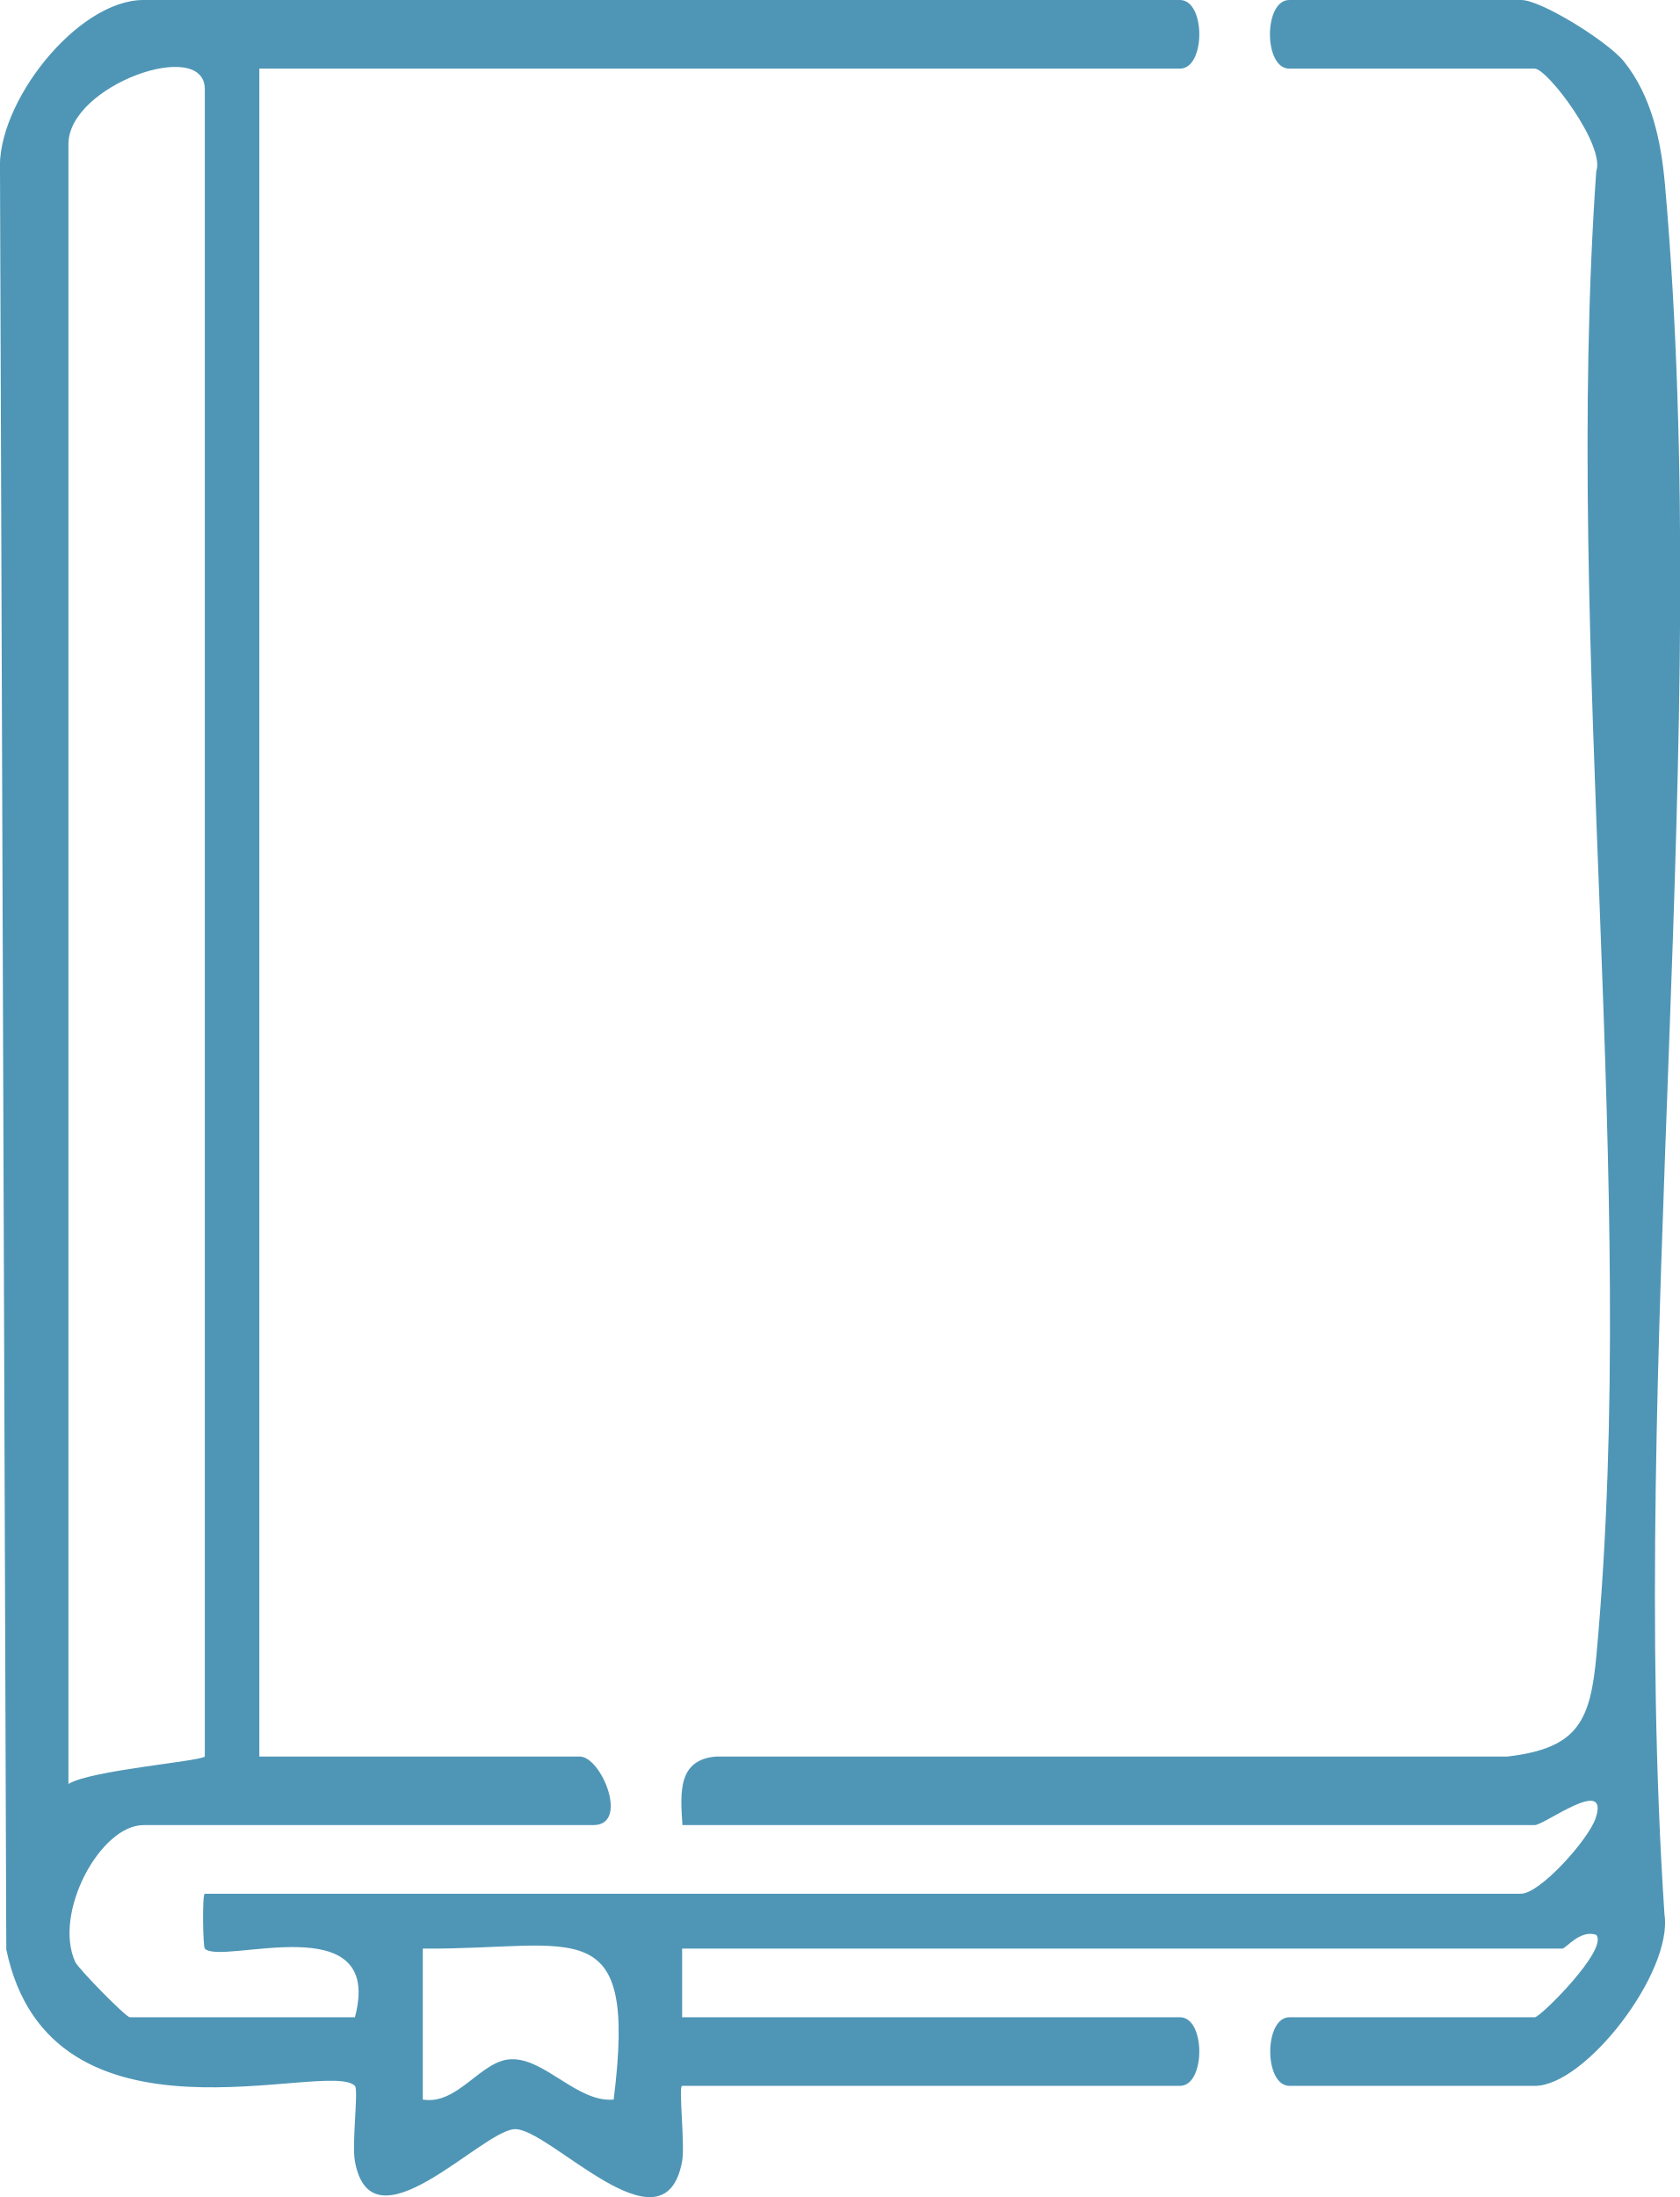
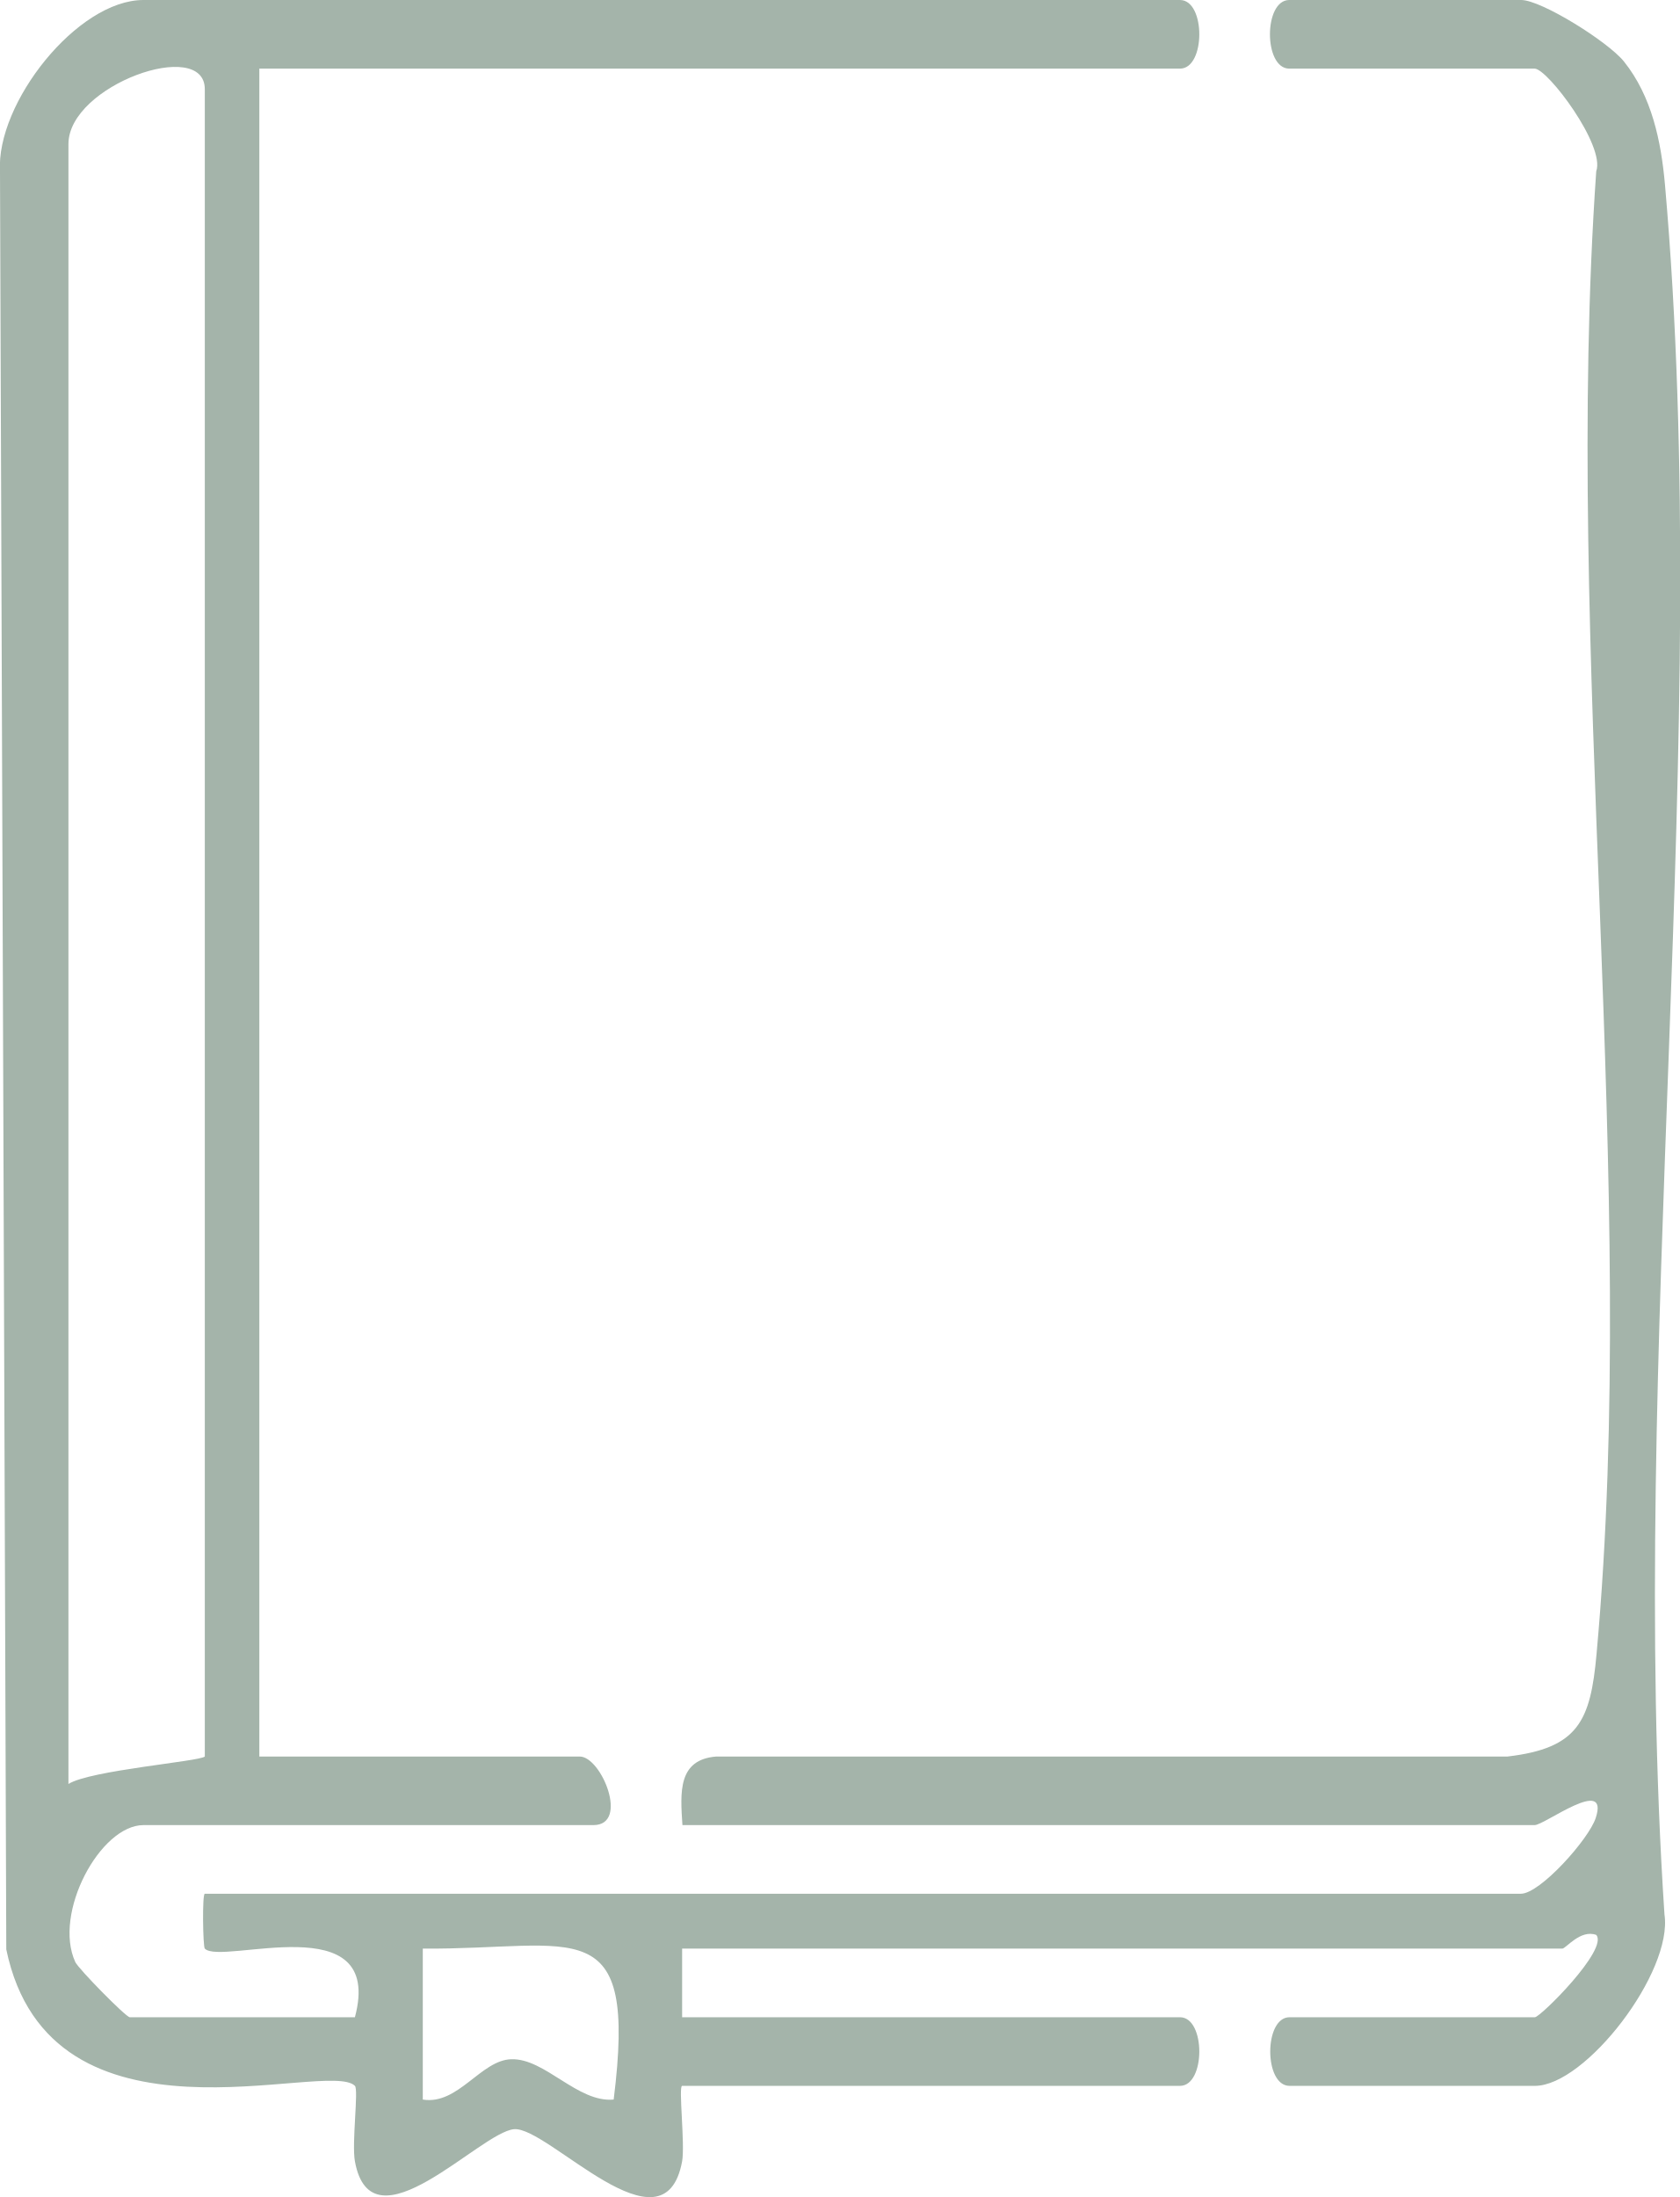
<svg xmlns="http://www.w3.org/2000/svg" width="39" height="51" viewBox="0 0 39 51" fill="none">
-   <path d="M6.021 1.593V40.775H13.46C13.962 40.775 14.617 42.367 13.777 42.367H3.331C2.327 42.367 1.227 44.412 1.748 45.546C1.824 45.706 2.924 46.827 3.013 46.827H8.24C8.939 44.209 5.137 45.636 4.755 45.234C4.711 45.19 4.692 43.96 4.755 43.96H35.312C35.757 43.96 36.889 42.692 37.048 42.202C37.372 41.214 35.859 42.367 35.63 42.367H15.844C15.793 41.603 15.736 40.845 16.632 40.775H35C36.641 40.583 36.927 39.953 37.067 38.398C38.065 27.485 36.285 15.048 37.06 3.976C37.277 3.383 35.929 1.593 35.63 1.593H29.933C29.335 1.593 29.335 0 29.933 0H35.318C35.782 0 37.327 0.962 37.703 1.427C38.351 2.236 38.567 3.281 38.656 4.288C39.782 17.062 37.785 31.492 38.644 44.438C38.847 45.776 36.812 48.42 35.636 48.42H29.939C29.342 48.42 29.342 46.827 29.939 46.827H35.636C35.763 46.827 37.353 45.247 37.06 44.916C36.692 44.782 36.355 45.234 36.272 45.234H15.837V46.827H27.396C27.994 46.827 27.994 48.42 27.396 48.42H15.837C15.748 48.42 15.907 49.777 15.837 50.172C15.418 52.434 12.722 49.356 11.934 49.426C11.145 49.496 8.627 52.293 8.24 50.172C8.163 49.745 8.329 48.509 8.24 48.42C7.616 47.783 1.169 50.165 0.146 45.253L-0 3.982C-0.096 2.396 1.793 0 3.331 0H27.396C27.994 0 27.994 1.593 27.396 1.593H6.021ZM4.755 40.775V2.071C4.755 0.86 1.589 1.975 1.589 3.345V41.412C2.098 41.093 4.641 40.889 4.755 40.775ZM14.248 48.738C14.801 44.304 13.383 45.26 9.816 45.234V48.738C10.636 48.872 11.164 47.821 11.87 47.802C12.652 47.776 13.409 48.815 14.248 48.738Z" fill="#4F96B6" />
+   <path d="M6.021 1.593V40.775H13.46C13.962 40.775 14.617 42.367 13.777 42.367H3.331C2.327 42.367 1.227 44.412 1.748 45.546C1.824 45.706 2.924 46.827 3.013 46.827H8.24C8.939 44.209 5.137 45.636 4.755 45.234C4.711 45.19 4.692 43.96 4.755 43.96H35.312C35.757 43.96 36.889 42.692 37.048 42.202C37.372 41.214 35.859 42.367 35.63 42.367H15.844C15.793 41.603 15.736 40.845 16.632 40.775H35C36.641 40.583 36.927 39.953 37.067 38.398C38.065 27.485 36.285 15.048 37.06 3.976C37.277 3.383 35.929 1.593 35.63 1.593H29.933C29.335 1.593 29.335 0 29.933 0H35.318C35.782 0 37.327 0.962 37.703 1.427C38.351 2.236 38.567 3.281 38.656 4.288C39.782 17.062 37.785 31.492 38.644 44.438C38.847 45.776 36.812 48.42 35.636 48.42H29.939C29.342 48.42 29.342 46.827 29.939 46.827H35.636C35.763 46.827 37.353 45.247 37.06 44.916C36.692 44.782 36.355 45.234 36.272 45.234H15.837V46.827H27.396C27.994 46.827 27.994 48.42 27.396 48.42H15.837C15.748 48.42 15.907 49.777 15.837 50.172C15.418 52.434 12.722 49.356 11.934 49.426C11.145 49.496 8.627 52.293 8.24 50.172C8.163 49.745 8.329 48.509 8.24 48.42C7.616 47.783 1.169 50.165 0.146 45.253L-0 3.982C-0.096 2.396 1.793 0 3.331 0H27.396C27.994 0 27.994 1.593 27.396 1.593H6.021ZM4.755 40.775V2.071C4.755 0.86 1.589 1.975 1.589 3.345V41.412C2.098 41.093 4.641 40.889 4.755 40.775ZM14.248 48.738C14.801 44.304 13.383 45.26 9.816 45.234V48.738C10.636 48.872 11.164 47.821 11.87 47.802C12.652 47.776 13.409 48.815 14.248 48.738Z" fill="#A4B4AA" />
</svg>
